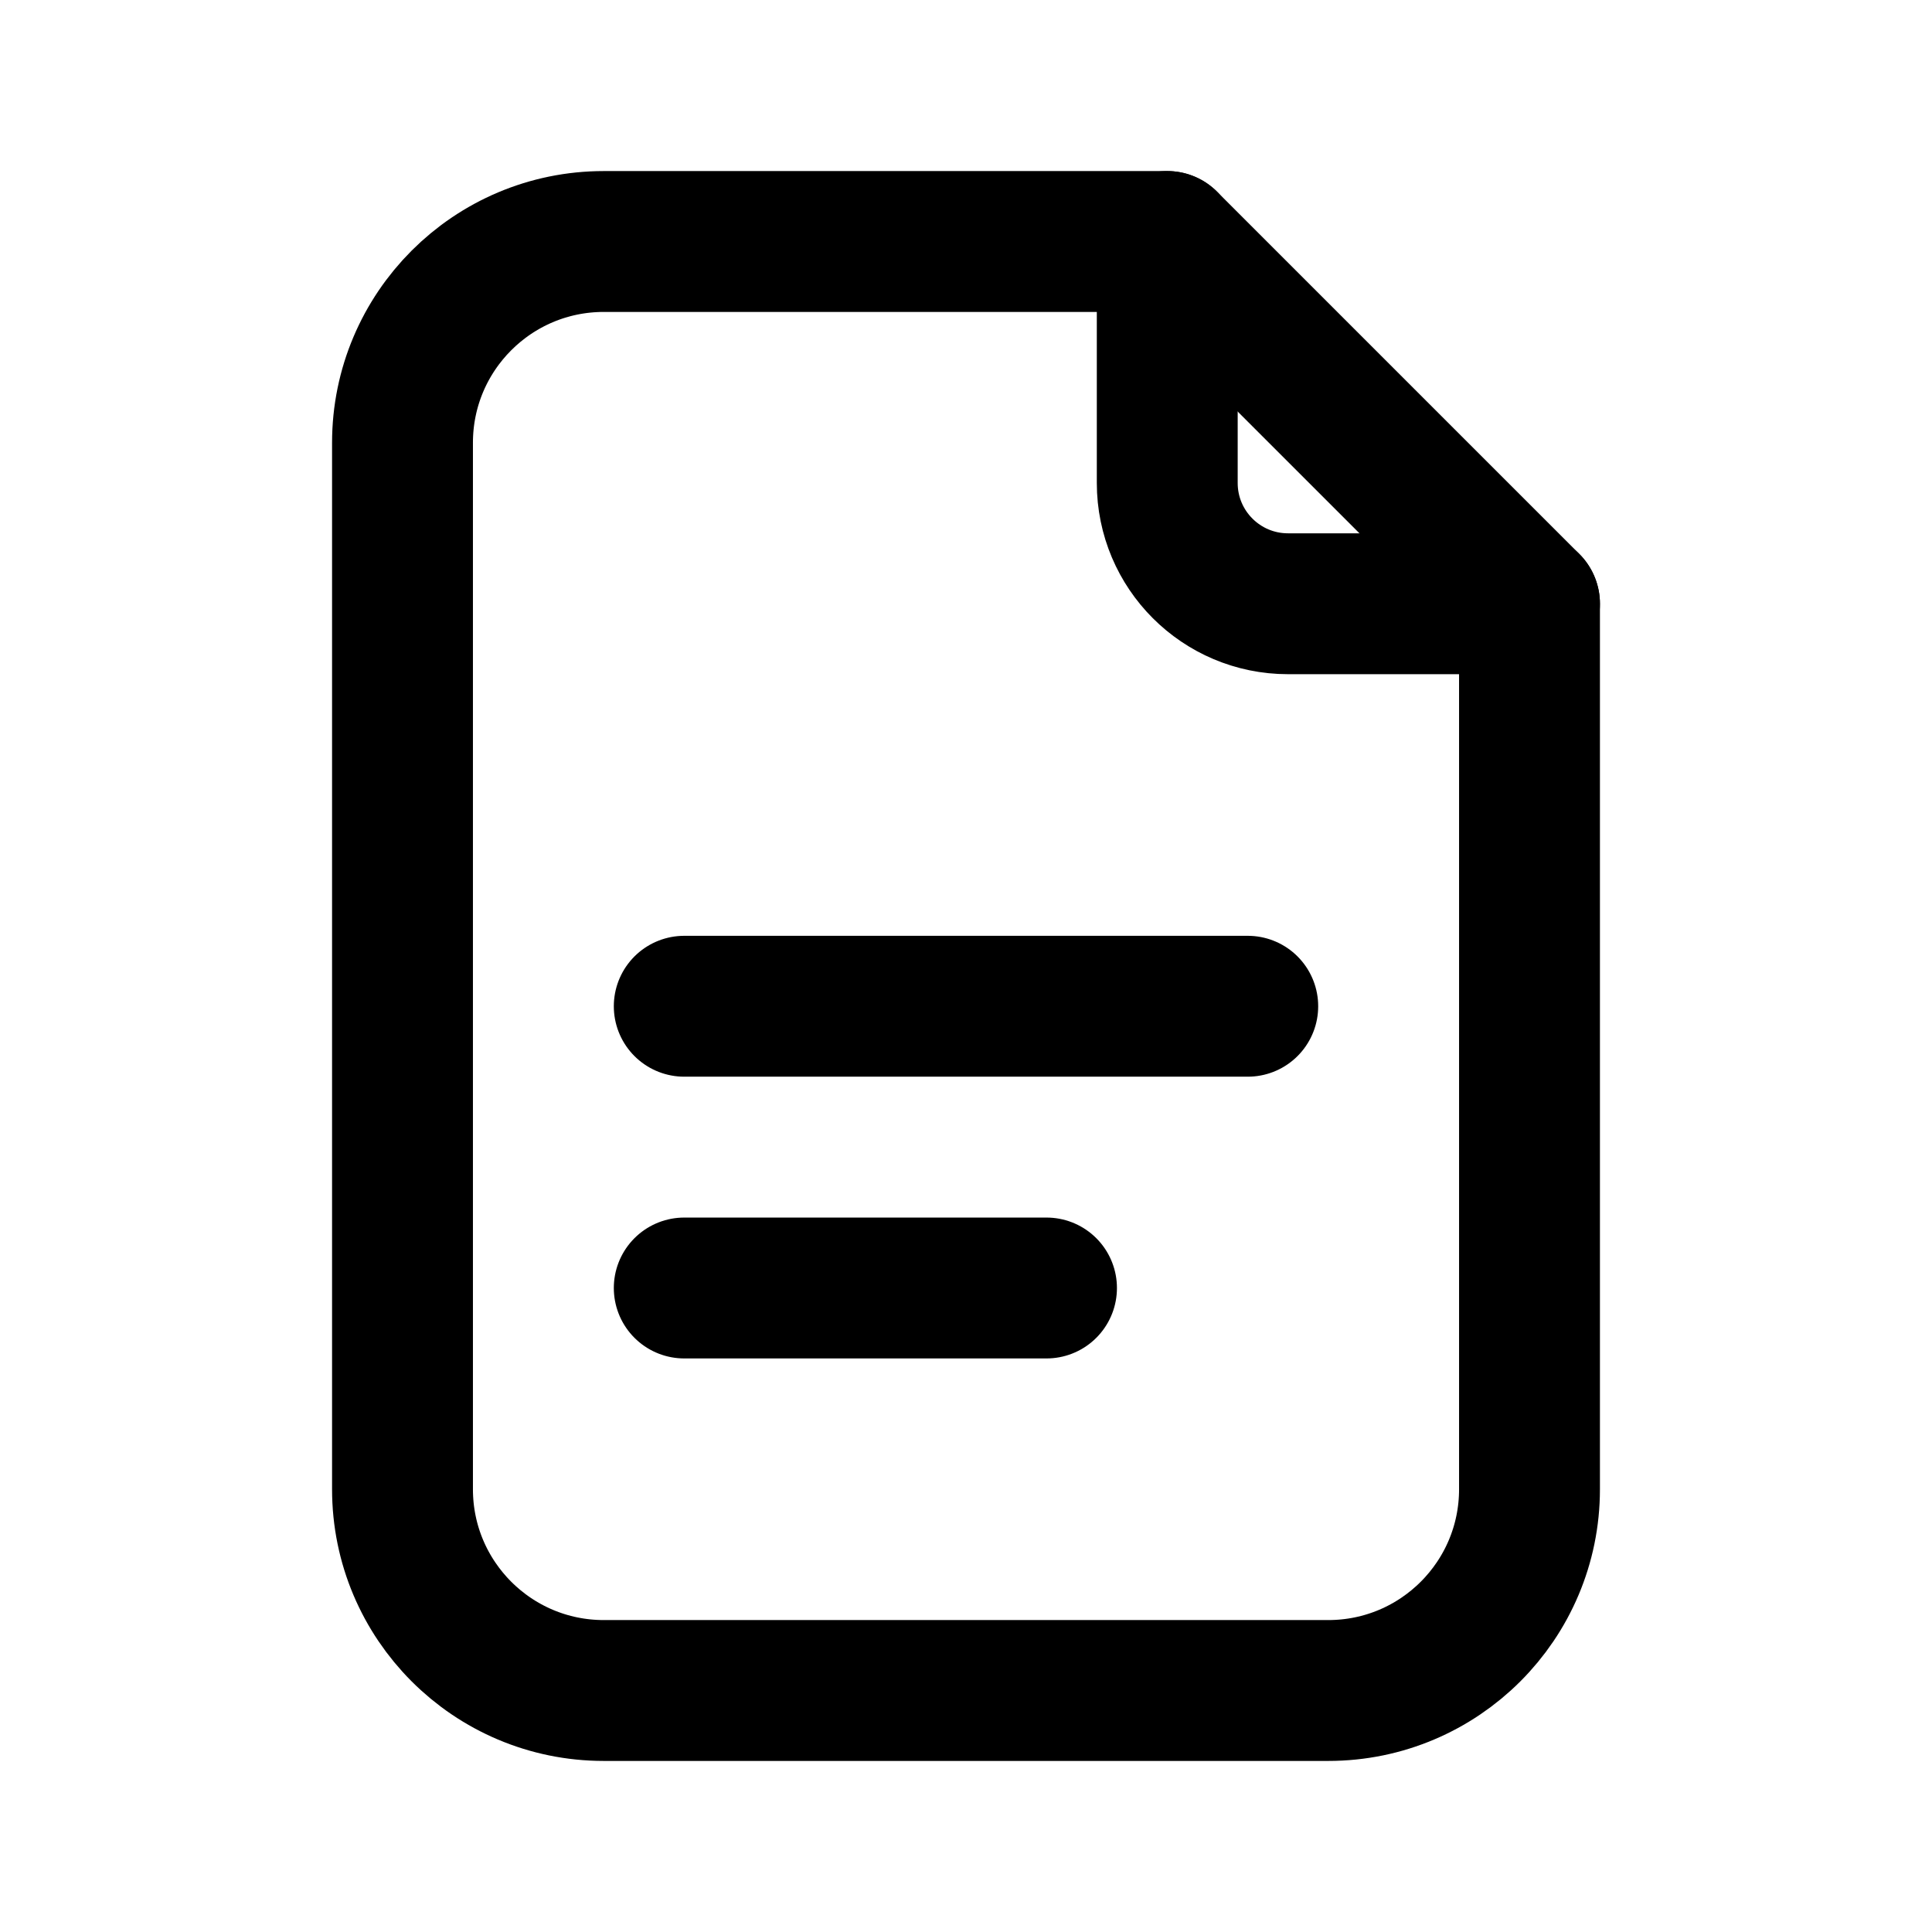
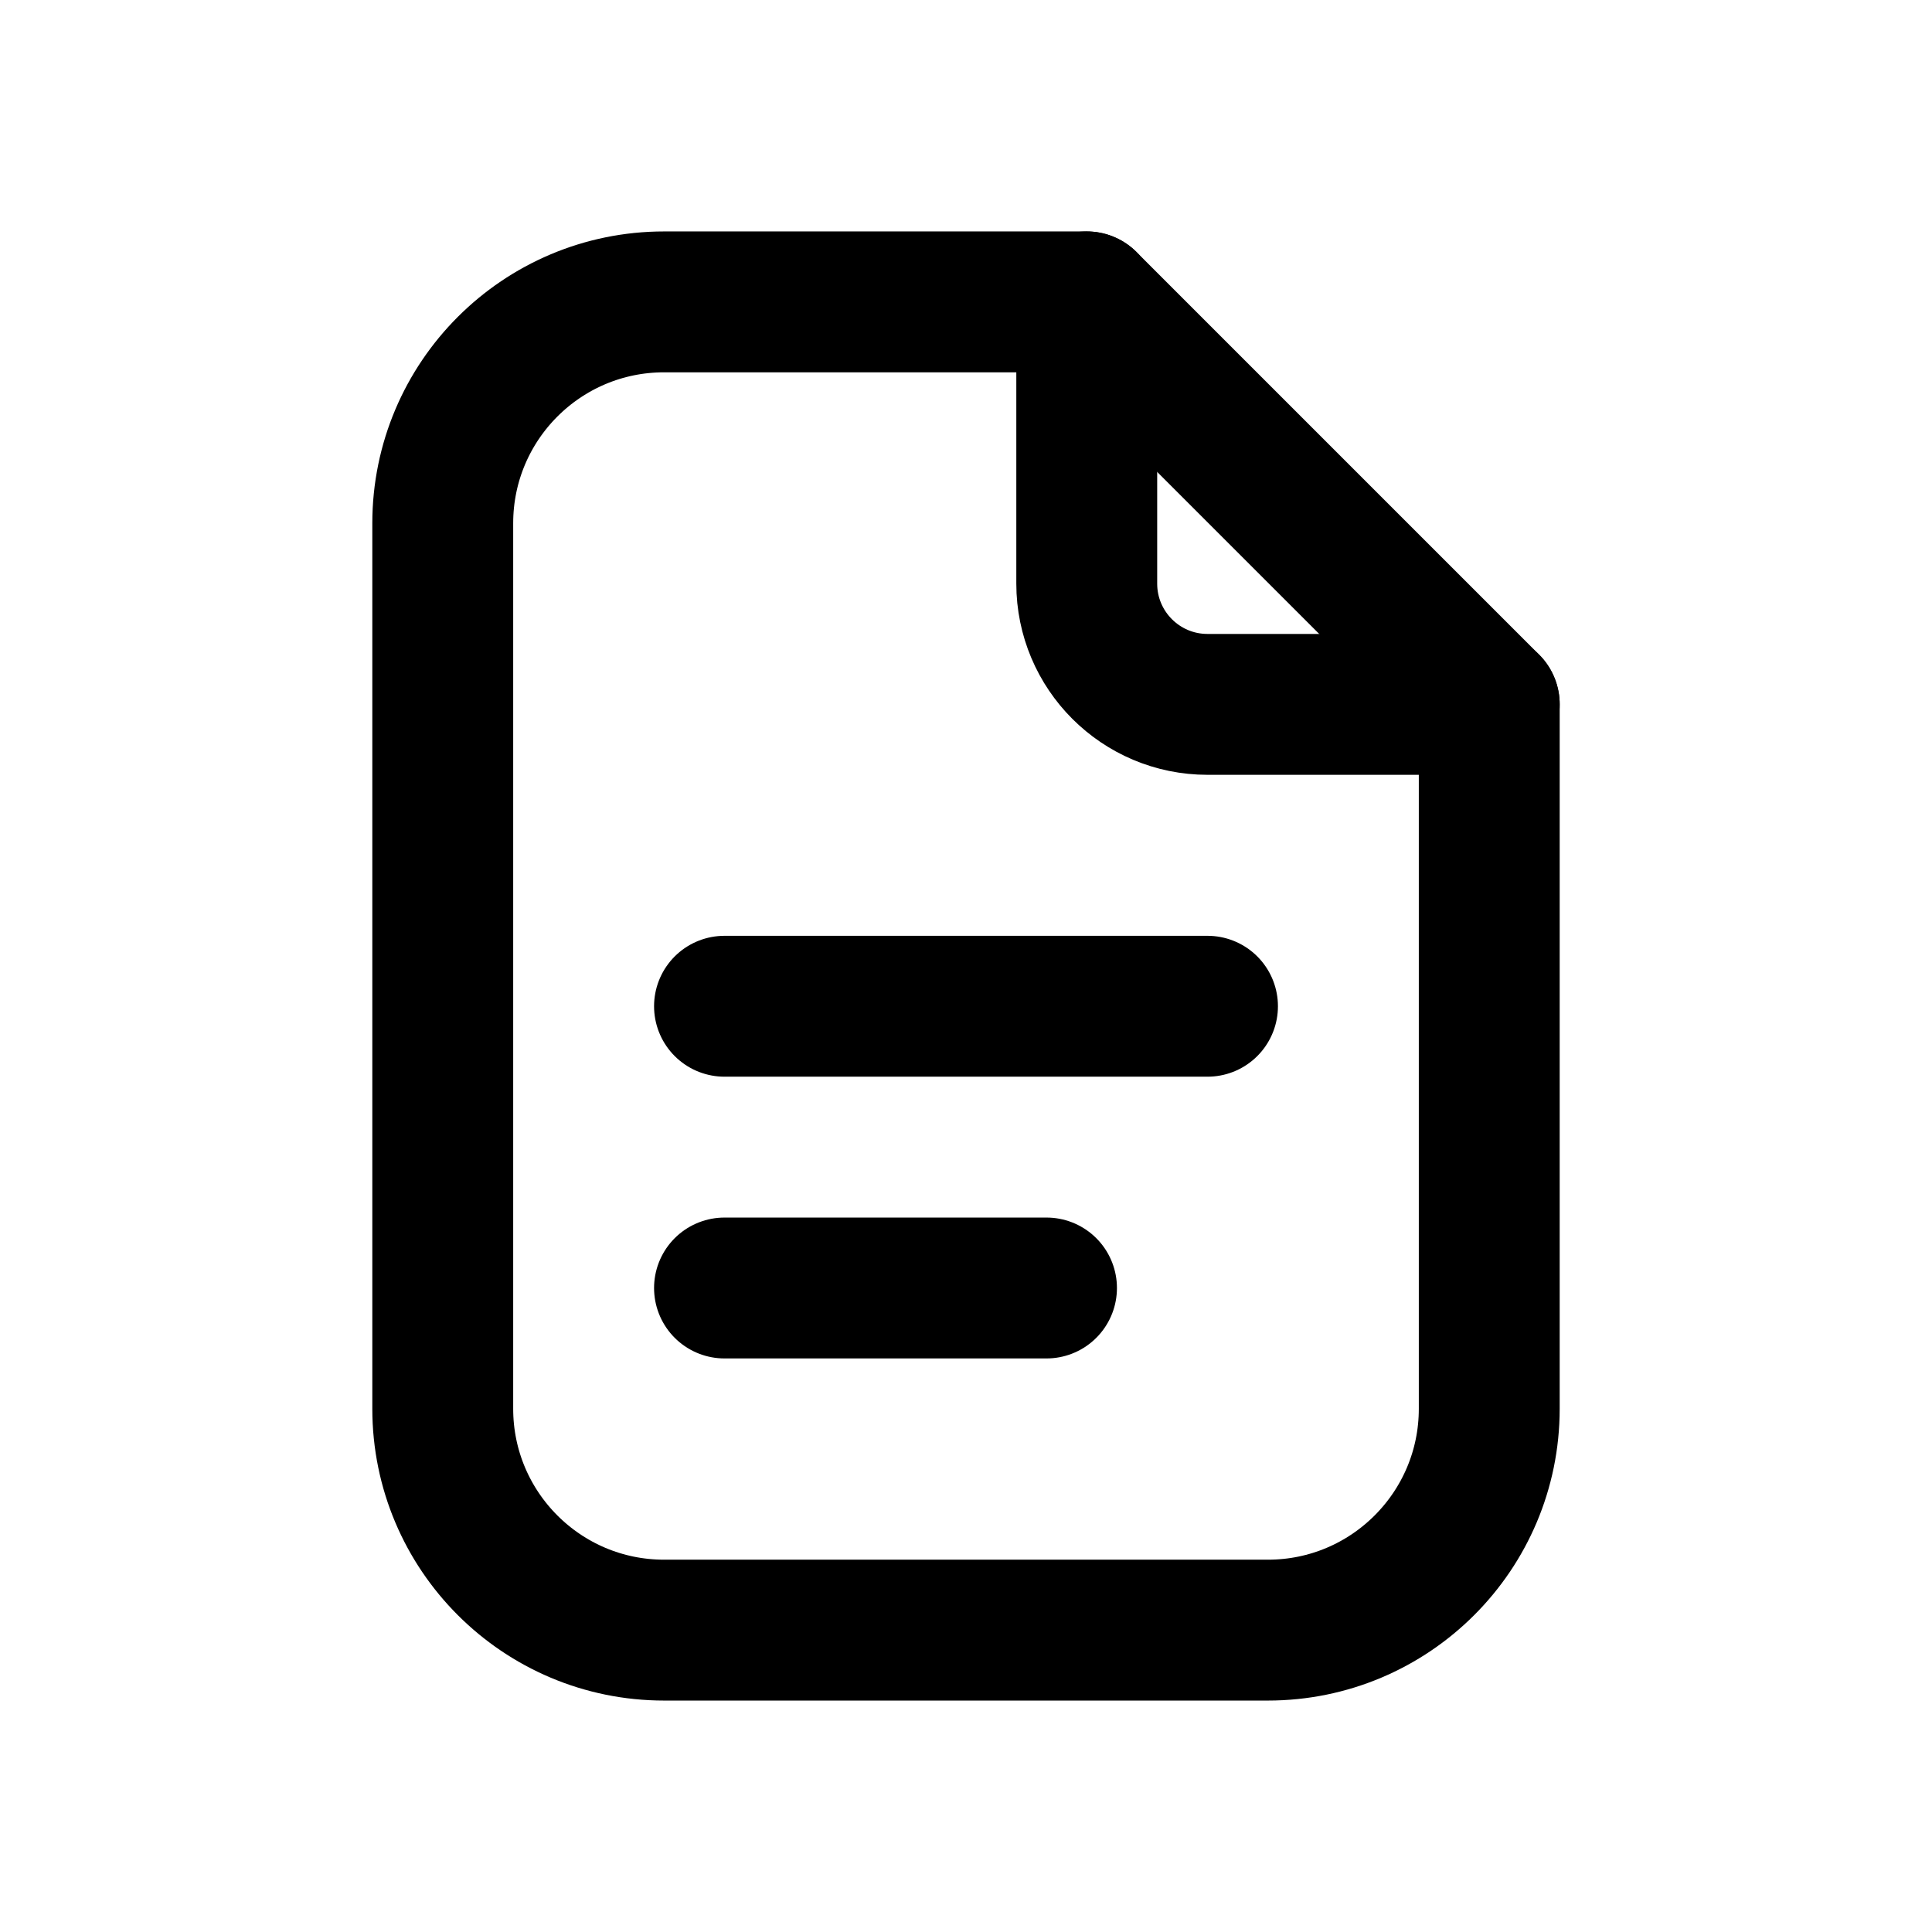
- <svg xmlns="http://www.w3.org/2000/svg" viewBox="0 0 24 24" fill="none" stroke="currentColor" stroke-width="1.75" stroke-linecap="round" stroke-linejoin="round" data-group="generic">
-   <path d="M14.5 3H7.5a2.5 2.5 0 0 0-2.5 2.5v13A2.5 2.5 0 0 0 7.5 21h9a2.5 2.5 0 0 0 2.5-2.5V7.5Z" />
-   <path d="M14.5 3v3a1.5 1.5 0 0 0 1.5 1.5h3" />
-   <path d="M8.5 12.5h7M8.5 16h4.5" />
+ <svg xmlns="http://www.w3.org/2000/svg" viewBox="0 0 24 24" fill="none" stroke="currentColor" stroke-width="1.75" stroke-linecap="round" stroke-linejoin="round" data-group="brand">
+   <path d="M13.5 3.75H8.25A2.75 2.75 0 0 0 5.5 6.5v11a2.75 2.75 0 0 0 2.75 2.75h7.5a2.75 2.75 0 0 0 2.75-2.75V8.75Z" />
+   <path d="M13.5 3.75v3.5a1.5 1.5 0 0 0 1.5 1.5h3.5" />
+   <path d="M9 12.5h6M9 16h4" />
</svg>
